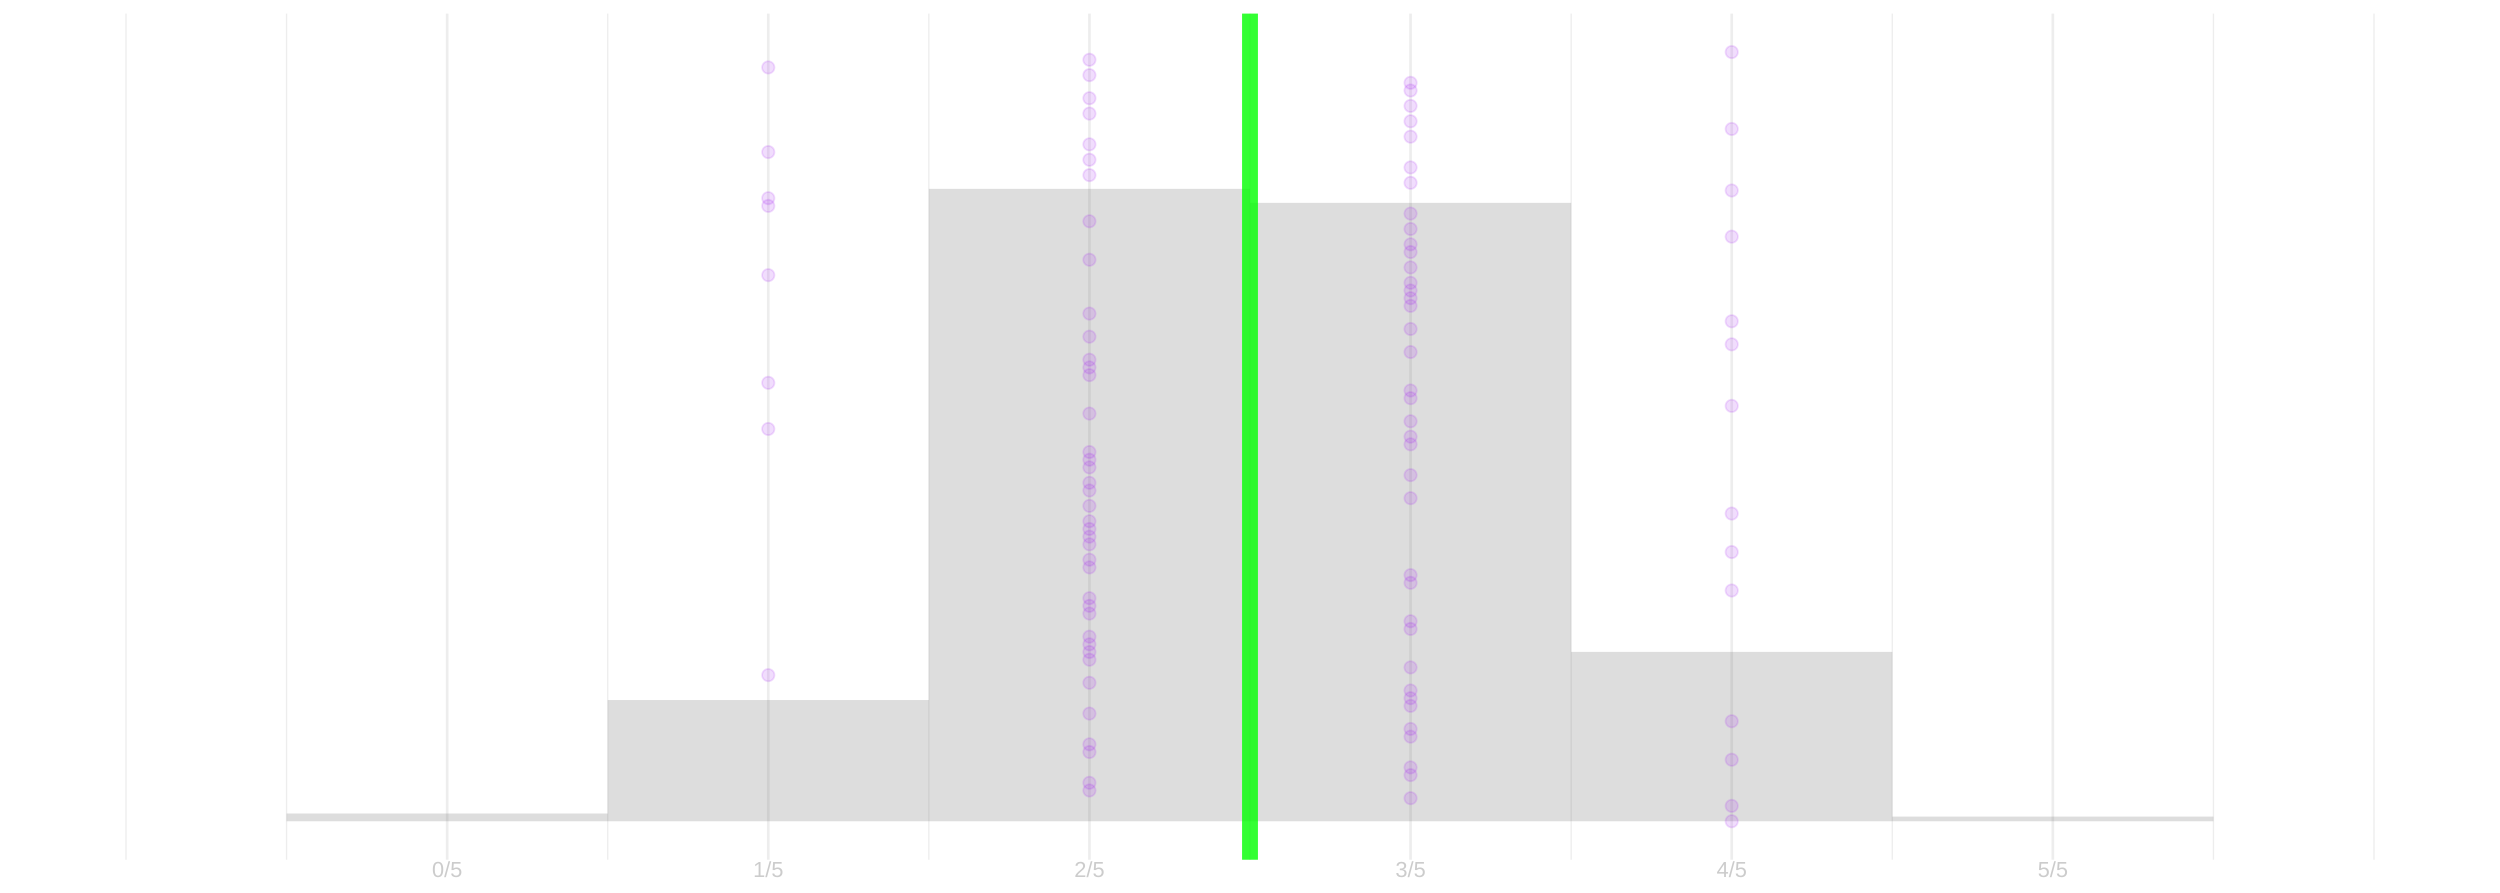
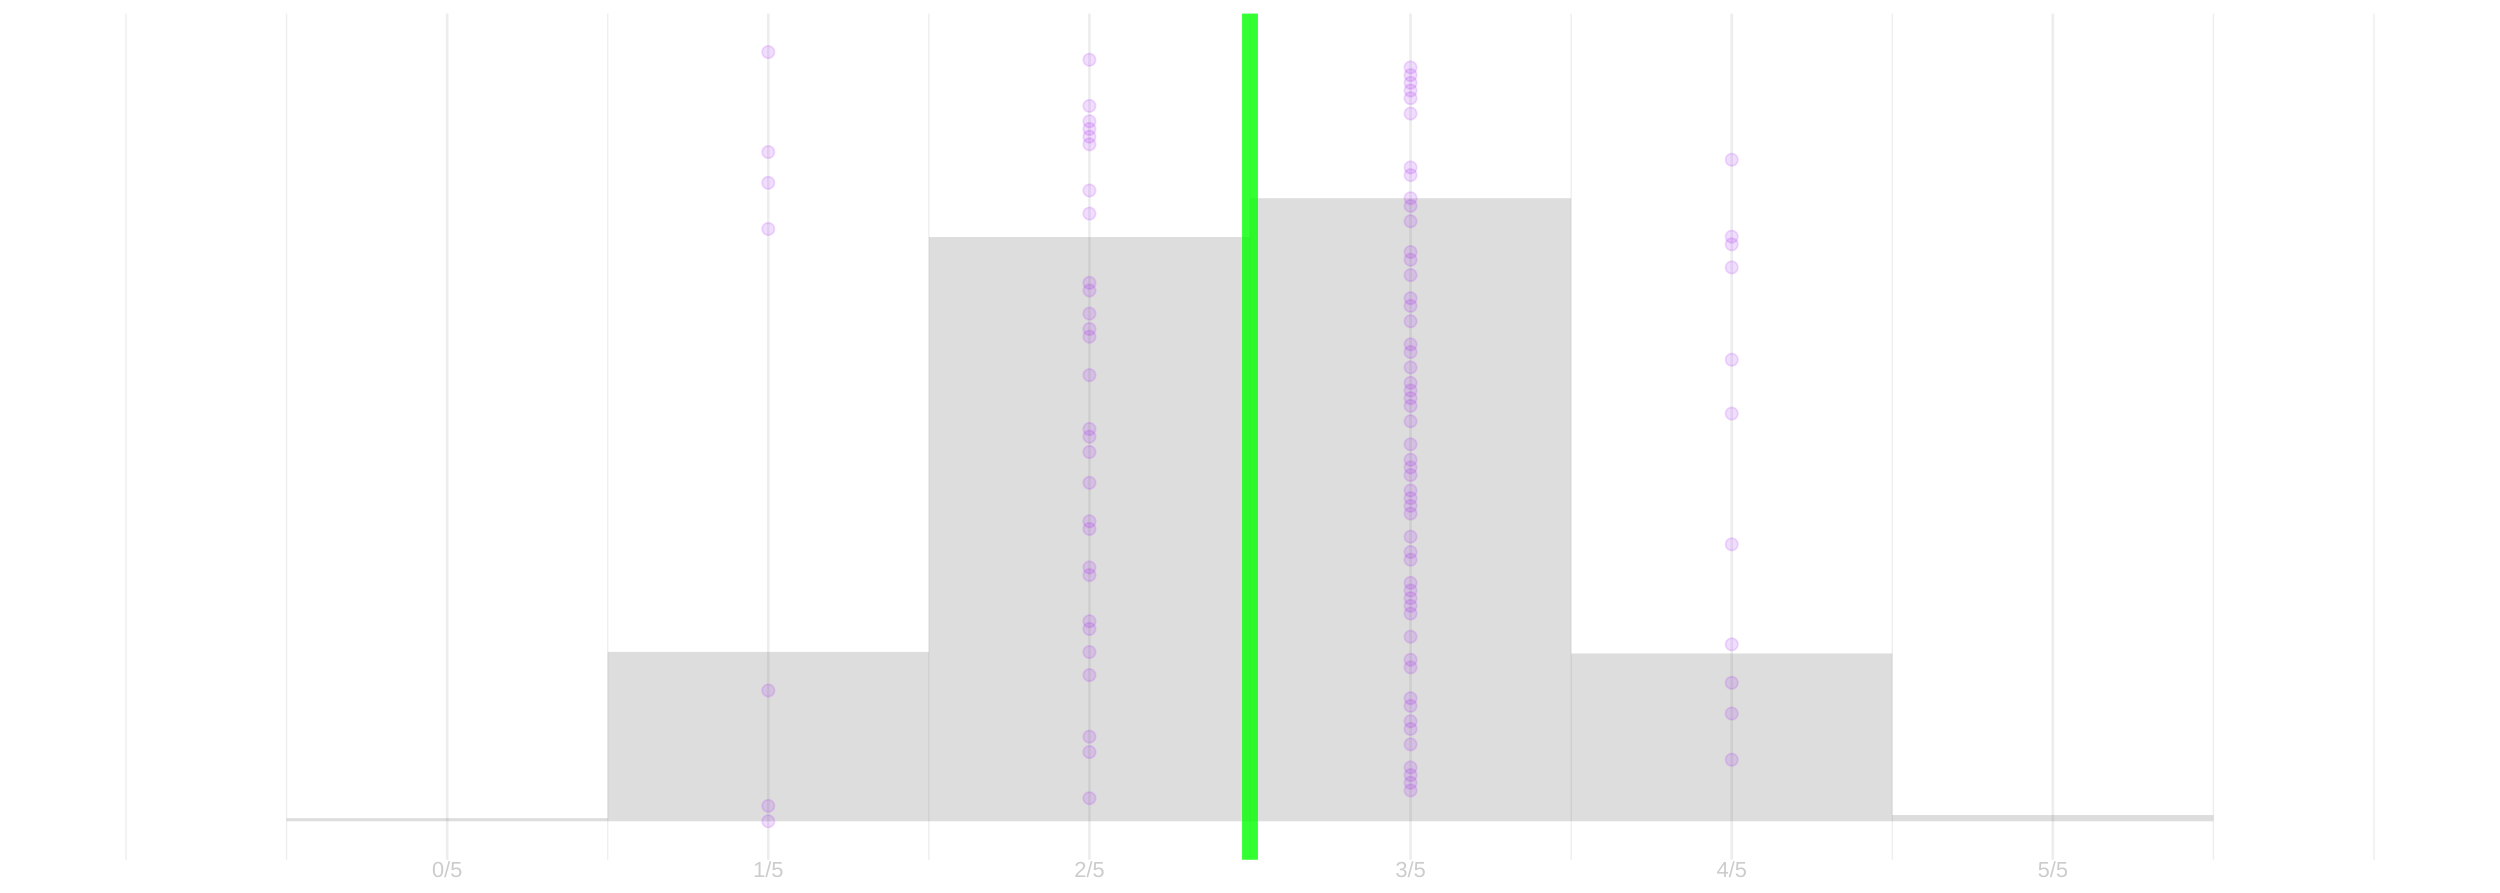
<svg xmlns="http://www.w3.org/2000/svg" width="1008.00pt" height="360.00pt" viewBox="0 0 1008.00 360.00">
  <g class="svglite">
    <defs>
      <style type="text/css">
    .svglite line, .svglite polyline, .svglite polygon, .svglite path, .svglite rect, .svglite circle {
      fill: none;
      stroke: #000000;
      stroke-linecap: round;
      stroke-linejoin: round;
      stroke-miterlimit: 10.00;
    }
    .svglite text {
      white-space: pre;
    }
    .svglite g.glyphgroup path {
      fill: inherit;
      stroke: none;
    }
  </style>
    </defs>
    <rect width="100%" height="100%" style="stroke: none; fill: none;" />
    <defs>
      <clipPath id="cpMC4wMHwxMDA4LjAwfDAuMDB8MzYwLjAw">
        <rect x="0.00" y="0.00" width="1008.00" height="360.00" />
      </clipPath>
    </defs>
    <g clip-path="url(#cpMC4wMHwxMDA4LjAwfDAuMDB8MzYwLjAw)">
      <rect x="0.00" y="0.00" width="1008.00" height="360.00" style="stroke-width: 1.07; stroke: none;" />
    </g>
    <defs>
      <clipPath id="cpNS40OHwxMDAyLjUyfDUuNDh8MzQ2LjY0">
        <rect x="5.48" y="5.48" width="997.04" height="341.16" />
      </clipPath>
    </defs>
    <g clip-path="url(#cpNS40OHwxMDAyLjUyfDUuNDh8MzQ2LjY0)">
      <rect x="5.48" y="5.48" width="997.04" height="341.16" style="stroke-width: 1.07; stroke: none;" />
      <polyline points="50.80,346.64 50.80,5.48 " style="stroke-width: 0.53; stroke: #000000; stroke-opacity: 0.071; stroke-linecap: butt;" />
      <polyline points="115.54,346.64 115.54,5.48 " style="stroke-width: 0.53; stroke: #000000; stroke-opacity: 0.071; stroke-linecap: butt;" />
      <polyline points="245.03,346.64 245.03,5.48 " style="stroke-width: 0.53; stroke: #000000; stroke-opacity: 0.071; stroke-linecap: butt;" />
      <polyline points="374.51,346.64 374.51,5.48 " style="stroke-width: 0.53; stroke: #000000; stroke-opacity: 0.071; stroke-linecap: butt;" />
      <polyline points="504.00,346.64 504.00,5.48 " style="stroke-width: 0.53; stroke: #000000; stroke-opacity: 0.071; stroke-linecap: butt;" />
      <polyline points="633.49,346.64 633.49,5.48 " style="stroke-width: 0.53; stroke: #000000; stroke-opacity: 0.071; stroke-linecap: butt;" />
      <polyline points="762.97,346.64 762.97,5.48 " style="stroke-width: 0.53; stroke: #000000; stroke-opacity: 0.071; stroke-linecap: butt;" />
      <polyline points="892.46,346.64 892.46,5.48 " style="stroke-width: 0.53; stroke: #000000; stroke-opacity: 0.071; stroke-linecap: butt;" />
      <polyline points="957.20,346.64 957.20,5.48 " style="stroke-width: 0.53; stroke: #000000; stroke-opacity: 0.071; stroke-linecap: butt;" />
      <polyline points="180.29,346.64 180.29,5.48 " style="stroke-width: 1.07; stroke: #000000; stroke-opacity: 0.071; stroke-linecap: butt;" />
      <polyline points="309.77,346.64 309.77,5.48 " style="stroke-width: 1.07; stroke: #000000; stroke-opacity: 0.071; stroke-linecap: butt;" />
      <polyline points="439.26,346.64 439.26,5.48 " style="stroke-width: 1.07; stroke: #000000; stroke-opacity: 0.071; stroke-linecap: butt;" />
      <polyline points="568.74,346.64 568.74,5.48 " style="stroke-width: 1.07; stroke: #000000; stroke-opacity: 0.071; stroke-linecap: butt;" />
      <polyline points="698.23,346.64 698.23,5.48 " style="stroke-width: 1.07; stroke: #000000; stroke-opacity: 0.071; stroke-linecap: butt;" />
      <polyline points="827.71,346.64 827.71,5.48 " style="stroke-width: 1.07; stroke: #000000; stroke-opacity: 0.071; stroke-linecap: butt;" />
-       <rect x="115.54" y="328.00" width="129.49" height="3.13" style="stroke-width: 1.07; stroke: none; stroke-linecap: butt; stroke-linejoin: miter; fill: #595959; fill-opacity: 0.20;" />
-       <rect x="245.03" y="282.26" width="129.49" height="48.87" style="stroke-width: 1.07; stroke: none; stroke-linecap: butt; stroke-linejoin: miter; fill: #595959; fill-opacity: 0.20;" />
-       <rect x="374.51" y="76.15" width="129.49" height="254.98" style="stroke-width: 1.07; stroke: none; stroke-linecap: butt; stroke-linejoin: miter; fill: #595959; fill-opacity: 0.20;" />
-       <rect x="504.00" y="81.79" width="129.49" height="249.34" style="stroke-width: 1.07; stroke: none; stroke-linecap: butt; stroke-linejoin: miter; fill: #595959; fill-opacity: 0.20;" />
-       <rect x="633.49" y="262.84" width="129.49" height="68.29" style="stroke-width: 1.07; stroke: none; stroke-linecap: butt; stroke-linejoin: miter; fill: #595959; fill-opacity: 0.20;" />
-       <rect x="762.97" y="329.25" width="129.49" height="1.88" style="stroke-width: 1.07; stroke: none; stroke-linecap: butt; stroke-linejoin: miter; fill: #595959; fill-opacity: 0.20;" />
+       <rect x="115.54" y="329.88" width="129.49" height="1.25" style="stroke-width: 1.07; stroke: none; stroke-linecap: butt; stroke-linejoin: miter; fill: #595959; fill-opacity: 0.20;" />
+       <rect x="245.03" y="262.84" width="129.49" height="68.29" style="stroke-width: 1.07; stroke: none; stroke-linecap: butt; stroke-linejoin: miter; fill: #595959; fill-opacity: 0.20;" />
+       <rect x="374.51" y="95.57" width="129.49" height="235.56" style="stroke-width: 1.07; stroke: none; stroke-linecap: butt; stroke-linejoin: miter; fill: #595959; fill-opacity: 0.20;" />
+       <rect x="504.00" y="79.91" width="129.49" height="251.22" style="stroke-width: 1.07; stroke: none; stroke-linecap: butt; stroke-linejoin: miter; fill: #595959; fill-opacity: 0.20;" />
+       <rect x="633.49" y="263.47" width="129.49" height="67.66" style="stroke-width: 1.07; stroke: none; stroke-linecap: butt; stroke-linejoin: miter; fill: #595959; fill-opacity: 0.20;" />
+       <rect x="762.97" y="328.62" width="129.49" height="2.51" style="stroke-width: 1.07; stroke: none; stroke-linecap: butt; stroke-linejoin: miter; fill: #595959; fill-opacity: 0.20;" />
      <line x1="504.00" y1="346.64" x2="504.00" y2="5.48" style="stroke-width: 6.40; stroke: #00FF00; stroke-opacity: 0.80; stroke-linecap: butt;" />
-       <circle cx="698.23" cy="331.13" r="2.49" style="stroke-width: 0.71; stroke: #A020F0; stroke-opacity: 0.15; fill: #A020F0; fill-opacity: 0.15;" />
+       <circle cx="309.77" cy="331.13" r="2.49" style="stroke-width: 0.71; stroke: #A020F0; stroke-opacity: 0.15; fill: #A020F0; fill-opacity: 0.15;" />
      <circle cx="568.74" cy="120.23" r="2.49" style="stroke-width: 0.71; stroke: #A020F0; stroke-opacity: 0.15; fill: #A020F0; fill-opacity: 0.15;" />
      <circle cx="439.26" cy="210.17" r="2.49" style="stroke-width: 0.71; stroke: #A020F0; stroke-opacity: 0.15; fill: #A020F0; fill-opacity: 0.15;" />
-       <circle cx="439.26" cy="225.68" r="2.49" style="stroke-width: 0.71; stroke: #A020F0; stroke-opacity: 0.15; fill: #A020F0; fill-opacity: 0.15;" />
+       <circle cx="568.74" cy="225.68" r="2.49" style="stroke-width: 0.71; stroke: #A020F0; stroke-opacity: 0.15; fill: #A020F0; fill-opacity: 0.15;" />
      <circle cx="309.77" cy="61.31" r="2.49" style="stroke-width: 0.71; stroke: #A020F0; stroke-opacity: 0.15; fill: #A020F0; fill-opacity: 0.15;" />
-       <circle cx="439.26" cy="197.77" r="2.49" style="stroke-width: 0.71; stroke: #A020F0; stroke-opacity: 0.15; fill: #A020F0; fill-opacity: 0.15;" />
-       <circle cx="439.26" cy="287.71" r="2.49" style="stroke-width: 0.71; stroke: #A020F0; stroke-opacity: 0.15; fill: #A020F0; fill-opacity: 0.15;" />
-       <circle cx="698.23" cy="76.81" r="2.49" style="stroke-width: 0.71; stroke: #A020F0; stroke-opacity: 0.15; fill: #A020F0; fill-opacity: 0.15;" />
-       <circle cx="439.26" cy="148.15" r="2.49" style="stroke-width: 0.71; stroke: #A020F0; stroke-opacity: 0.15; fill: #A020F0; fill-opacity: 0.15;" />
-       <circle cx="309.77" cy="172.96" r="2.49" style="stroke-width: 0.71; stroke: #A020F0; stroke-opacity: 0.15; fill: #A020F0; fill-opacity: 0.15;" />
+       <circle cx="568.74" cy="197.77" r="2.49" style="stroke-width: 0.71; stroke: #A020F0; stroke-opacity: 0.15; fill: #A020F0; fill-opacity: 0.15;" />
+       <circle cx="698.23" cy="287.71" r="2.49" style="stroke-width: 0.71; stroke: #A020F0; stroke-opacity: 0.15; fill: #A020F0; fill-opacity: 0.15;" />
+       <circle cx="439.26" cy="76.81" r="2.49" style="stroke-width: 0.71; stroke: #A020F0; stroke-opacity: 0.15; fill: #A020F0; fill-opacity: 0.15;" />
+       <circle cx="568.74" cy="148.15" r="2.49" style="stroke-width: 0.71; stroke: #A020F0; stroke-opacity: 0.15; fill: #A020F0; fill-opacity: 0.15;" />
+       <circle cx="439.26" cy="172.96" r="2.49" style="stroke-width: 0.71; stroke: #A020F0; stroke-opacity: 0.15; fill: #A020F0; fill-opacity: 0.15;" />
      <circle cx="568.74" cy="67.51" r="2.49" style="stroke-width: 0.71; stroke: #A020F0; stroke-opacity: 0.15; fill: #A020F0; fill-opacity: 0.15;" />
-       <circle cx="439.26" cy="266.00" r="2.49" style="stroke-width: 0.71; stroke: #A020F0; stroke-opacity: 0.15; fill: #A020F0; fill-opacity: 0.15;" />
-       <circle cx="698.23" cy="163.65" r="2.49" style="stroke-width: 0.71; stroke: #A020F0; stroke-opacity: 0.15; fill: #A020F0; fill-opacity: 0.15;" />
+       <circle cx="568.74" cy="266.00" r="2.49" style="stroke-width: 0.71; stroke: #A020F0; stroke-opacity: 0.15; fill: #A020F0; fill-opacity: 0.15;" />
+       <circle cx="568.74" cy="163.65" r="2.49" style="stroke-width: 0.71; stroke: #A020F0; stroke-opacity: 0.15; fill: #A020F0; fill-opacity: 0.15;" />
      <circle cx="568.74" cy="101.62" r="2.49" style="stroke-width: 0.71; stroke: #A020F0; stroke-opacity: 0.15; fill: #A020F0; fill-opacity: 0.15;" />
      <circle cx="568.74" cy="309.42" r="2.49" style="stroke-width: 0.71; stroke: #A020F0; stroke-opacity: 0.15; fill: #A020F0; fill-opacity: 0.15;" />
-       <circle cx="439.26" cy="104.73" r="2.49" style="stroke-width: 0.71; stroke: #A020F0; stroke-opacity: 0.15; fill: #A020F0; fill-opacity: 0.15;" />
-       <circle cx="568.74" cy="86.12" r="2.49" style="stroke-width: 0.71; stroke: #A020F0; stroke-opacity: 0.15; fill: #A020F0; fill-opacity: 0.15;" />
-       <circle cx="439.26" cy="216.38" r="2.49" style="stroke-width: 0.71; stroke: #A020F0; stroke-opacity: 0.15; fill: #A020F0; fill-opacity: 0.15;" />
-       <circle cx="568.74" cy="73.71" r="2.49" style="stroke-width: 0.71; stroke: #A020F0; stroke-opacity: 0.15; fill: #A020F0; fill-opacity: 0.15;" />
-       <circle cx="439.26" cy="30.29" r="2.49" style="stroke-width: 0.71; stroke: #A020F0; stroke-opacity: 0.15; fill: #A020F0; fill-opacity: 0.15;" />
+       <circle cx="568.74" cy="104.73" r="2.49" style="stroke-width: 0.71; stroke: #A020F0; stroke-opacity: 0.15; fill: #A020F0; fill-opacity: 0.15;" />
+       <circle cx="439.26" cy="86.12" r="2.49" style="stroke-width: 0.71; stroke: #A020F0; stroke-opacity: 0.15; fill: #A020F0; fill-opacity: 0.15;" />
+       <circle cx="568.74" cy="216.38" r="2.49" style="stroke-width: 0.71; stroke: #A020F0; stroke-opacity: 0.15; fill: #A020F0; fill-opacity: 0.15;" />
+       <circle cx="309.77" cy="73.71" r="2.49" style="stroke-width: 0.71; stroke: #A020F0; stroke-opacity: 0.15; fill: #A020F0; fill-opacity: 0.15;" />
+       <circle cx="568.74" cy="30.29" r="2.49" style="stroke-width: 0.71; stroke: #A020F0; stroke-opacity: 0.15; fill: #A020F0; fill-opacity: 0.15;" />
      <circle cx="439.26" cy="194.67" r="2.49" style="stroke-width: 0.71; stroke: #A020F0; stroke-opacity: 0.15; fill: #A020F0; fill-opacity: 0.15;" />
-       <circle cx="439.26" cy="70.61" r="2.49" style="stroke-width: 0.71; stroke: #A020F0; stroke-opacity: 0.15; fill: #A020F0; fill-opacity: 0.15;" />
+       <circle cx="568.74" cy="70.61" r="2.49" style="stroke-width: 0.71; stroke: #A020F0; stroke-opacity: 0.15; fill: #A020F0; fill-opacity: 0.15;" />
      <circle cx="439.26" cy="228.78" r="2.49" style="stroke-width: 0.71; stroke: #A020F0; stroke-opacity: 0.15; fill: #A020F0; fill-opacity: 0.15;" />
-       <circle cx="698.23" cy="222.58" r="2.49" style="stroke-width: 0.71; stroke: #A020F0; stroke-opacity: 0.15; fill: #A020F0; fill-opacity: 0.15;" />
-       <circle cx="568.74" cy="114.03" r="2.49" style="stroke-width: 0.71; stroke: #A020F0; stroke-opacity: 0.15; fill: #A020F0; fill-opacity: 0.15;" />
+       <circle cx="568.74" cy="222.58" r="2.49" style="stroke-width: 0.71; stroke: #A020F0; stroke-opacity: 0.15; fill: #A020F0; fill-opacity: 0.15;" />
+       <circle cx="439.26" cy="114.03" r="2.49" style="stroke-width: 0.71; stroke: #A020F0; stroke-opacity: 0.15; fill: #A020F0; fill-opacity: 0.15;" />
      <circle cx="568.74" cy="33.39" r="2.49" style="stroke-width: 0.71; stroke: #A020F0; stroke-opacity: 0.15; fill: #A020F0; fill-opacity: 0.15;" />
      <circle cx="568.74" cy="200.87" r="2.49" style="stroke-width: 0.71; stroke: #A020F0; stroke-opacity: 0.15; fill: #A020F0; fill-opacity: 0.15;" />
      <circle cx="439.26" cy="213.28" r="2.49" style="stroke-width: 0.71; stroke: #A020F0; stroke-opacity: 0.15; fill: #A020F0; fill-opacity: 0.15;" />
      <circle cx="568.74" cy="269.10" r="2.49" style="stroke-width: 0.71; stroke: #A020F0; stroke-opacity: 0.15; fill: #A020F0; fill-opacity: 0.15;" />
-       <circle cx="439.26" cy="244.29" r="2.49" style="stroke-width: 0.71; stroke: #A020F0; stroke-opacity: 0.15; fill: #A020F0; fill-opacity: 0.15;" />
-       <circle cx="568.74" cy="107.83" r="2.49" style="stroke-width: 0.71; stroke: #A020F0; stroke-opacity: 0.15; fill: #A020F0; fill-opacity: 0.15;" />
-       <circle cx="309.77" cy="83.02" r="2.49" style="stroke-width: 0.71; stroke: #A020F0; stroke-opacity: 0.15; fill: #A020F0; fill-opacity: 0.15;" />
-       <circle cx="698.23" cy="207.07" r="2.49" style="stroke-width: 0.71; stroke: #A020F0; stroke-opacity: 0.15; fill: #A020F0; fill-opacity: 0.15;" />
-       <circle cx="568.74" cy="117.13" r="2.49" style="stroke-width: 0.71; stroke: #A020F0; stroke-opacity: 0.15; fill: #A020F0; fill-opacity: 0.15;" />
-       <circle cx="568.74" cy="253.59" r="2.49" style="stroke-width: 0.71; stroke: #A020F0; stroke-opacity: 0.15; fill: #A020F0; fill-opacity: 0.15;" />
+       <circle cx="568.74" cy="244.29" r="2.49" style="stroke-width: 0.71; stroke: #A020F0; stroke-opacity: 0.15; fill: #A020F0; fill-opacity: 0.15;" />
+       <circle cx="698.23" cy="107.83" r="2.49" style="stroke-width: 0.71; stroke: #A020F0; stroke-opacity: 0.15; fill: #A020F0; fill-opacity: 0.15;" />
+       <circle cx="568.74" cy="83.02" r="2.49" style="stroke-width: 0.71; stroke: #A020F0; stroke-opacity: 0.15; fill: #A020F0; fill-opacity: 0.15;" />
+       <circle cx="568.74" cy="207.07" r="2.49" style="stroke-width: 0.71; stroke: #A020F0; stroke-opacity: 0.15; fill: #A020F0; fill-opacity: 0.15;" />
+       <circle cx="439.26" cy="117.13" r="2.49" style="stroke-width: 0.71; stroke: #A020F0; stroke-opacity: 0.15; fill: #A020F0; fill-opacity: 0.15;" />
+       <circle cx="439.26" cy="253.59" r="2.49" style="stroke-width: 0.71; stroke: #A020F0; stroke-opacity: 0.15; fill: #A020F0; fill-opacity: 0.15;" />
      <circle cx="439.26" cy="24.09" r="2.49" style="stroke-width: 0.71; stroke: #A020F0; stroke-opacity: 0.15; fill: #A020F0; fill-opacity: 0.15;" />
-       <circle cx="568.74" cy="48.90" r="2.49" style="stroke-width: 0.71; stroke: #A020F0; stroke-opacity: 0.15; fill: #A020F0; fill-opacity: 0.15;" />
-       <circle cx="568.74" cy="98.52" r="2.49" style="stroke-width: 0.71; stroke: #A020F0; stroke-opacity: 0.15; fill: #A020F0; fill-opacity: 0.15;" />
+       <circle cx="439.26" cy="48.90" r="2.49" style="stroke-width: 0.71; stroke: #A020F0; stroke-opacity: 0.15; fill: #A020F0; fill-opacity: 0.15;" />
+       <circle cx="698.23" cy="98.52" r="2.49" style="stroke-width: 0.71; stroke: #A020F0; stroke-opacity: 0.15; fill: #A020F0; fill-opacity: 0.15;" />
      <circle cx="568.74" cy="312.52" r="2.49" style="stroke-width: 0.71; stroke: #A020F0; stroke-opacity: 0.15; fill: #A020F0; fill-opacity: 0.15;" />
-       <circle cx="439.26" cy="256.70" r="2.49" style="stroke-width: 0.71; stroke: #A020F0; stroke-opacity: 0.15; fill: #A020F0; fill-opacity: 0.15;" />
-       <circle cx="568.74" cy="231.88" r="2.49" style="stroke-width: 0.71; stroke: #A020F0; stroke-opacity: 0.15; fill: #A020F0; fill-opacity: 0.15;" />
-       <circle cx="439.26" cy="39.60" r="2.49" style="stroke-width: 0.71; stroke: #A020F0; stroke-opacity: 0.15; fill: #A020F0; fill-opacity: 0.15;" />
-       <circle cx="698.23" cy="324.93" r="2.49" style="stroke-width: 0.71; stroke: #A020F0; stroke-opacity: 0.15; fill: #A020F0; fill-opacity: 0.15;" />
+       <circle cx="568.74" cy="256.70" r="2.49" style="stroke-width: 0.71; stroke: #A020F0; stroke-opacity: 0.15; fill: #A020F0; fill-opacity: 0.15;" />
+       <circle cx="439.26" cy="231.88" r="2.49" style="stroke-width: 0.71; stroke: #A020F0; stroke-opacity: 0.15; fill: #A020F0; fill-opacity: 0.15;" />
+       <circle cx="568.74" cy="39.60" r="2.49" style="stroke-width: 0.71; stroke: #A020F0; stroke-opacity: 0.15; fill: #A020F0; fill-opacity: 0.15;" />
+       <circle cx="309.77" cy="324.93" r="2.49" style="stroke-width: 0.71; stroke: #A020F0; stroke-opacity: 0.15; fill: #A020F0; fill-opacity: 0.15;" />
      <circle cx="568.74" cy="191.57" r="2.49" style="stroke-width: 0.71; stroke: #A020F0; stroke-opacity: 0.15; fill: #A020F0; fill-opacity: 0.15;" />
-       <circle cx="439.26" cy="275.30" r="2.49" style="stroke-width: 0.71; stroke: #A020F0; stroke-opacity: 0.15; fill: #A020F0; fill-opacity: 0.15;" />
+       <circle cx="698.23" cy="275.30" r="2.49" style="stroke-width: 0.71; stroke: #A020F0; stroke-opacity: 0.15; fill: #A020F0; fill-opacity: 0.15;" />
      <circle cx="439.26" cy="262.90" r="2.49" style="stroke-width: 0.71; stroke: #A020F0; stroke-opacity: 0.15; fill: #A020F0; fill-opacity: 0.15;" />
-       <circle cx="439.26" cy="45.80" r="2.49" style="stroke-width: 0.71; stroke: #A020F0; stroke-opacity: 0.15; fill: #A020F0; fill-opacity: 0.15;" />
-       <circle cx="698.23" cy="52.00" r="2.49" style="stroke-width: 0.71; stroke: #A020F0; stroke-opacity: 0.15; fill: #A020F0; fill-opacity: 0.15;" />
-       <circle cx="309.77" cy="27.19" r="2.49" style="stroke-width: 0.71; stroke: #A020F0; stroke-opacity: 0.15; fill: #A020F0; fill-opacity: 0.15;" />
-       <circle cx="568.74" cy="132.64" r="2.49" style="stroke-width: 0.71; stroke: #A020F0; stroke-opacity: 0.15; fill: #A020F0; fill-opacity: 0.15;" />
-       <circle cx="698.23" cy="20.99" r="2.49" style="stroke-width: 0.71; stroke: #A020F0; stroke-opacity: 0.15; fill: #A020F0; fill-opacity: 0.15;" />
-       <circle cx="698.23" cy="138.84" r="2.49" style="stroke-width: 0.71; stroke: #A020F0; stroke-opacity: 0.15; fill: #A020F0; fill-opacity: 0.15;" />
-       <circle cx="439.26" cy="259.80" r="2.49" style="stroke-width: 0.71; stroke: #A020F0; stroke-opacity: 0.15; fill: #A020F0; fill-opacity: 0.15;" />
+       <circle cx="568.74" cy="45.80" r="2.49" style="stroke-width: 0.71; stroke: #A020F0; stroke-opacity: 0.15; fill: #A020F0; fill-opacity: 0.15;" />
+       <circle cx="439.26" cy="52.00" r="2.49" style="stroke-width: 0.71; stroke: #A020F0; stroke-opacity: 0.15; fill: #A020F0; fill-opacity: 0.15;" />
+       <circle cx="568.74" cy="27.19" r="2.49" style="stroke-width: 0.71; stroke: #A020F0; stroke-opacity: 0.15; fill: #A020F0; fill-opacity: 0.15;" />
+       <circle cx="439.26" cy="132.64" r="2.49" style="stroke-width: 0.71; stroke: #A020F0; stroke-opacity: 0.15; fill: #A020F0; fill-opacity: 0.15;" />
+       <circle cx="309.77" cy="20.99" r="2.49" style="stroke-width: 0.71; stroke: #A020F0; stroke-opacity: 0.15; fill: #A020F0; fill-opacity: 0.15;" />
+       <circle cx="568.74" cy="138.84" r="2.49" style="stroke-width: 0.71; stroke: #A020F0; stroke-opacity: 0.15; fill: #A020F0; fill-opacity: 0.15;" />
+       <circle cx="698.23" cy="259.80" r="2.49" style="stroke-width: 0.71; stroke: #A020F0; stroke-opacity: 0.15; fill: #A020F0; fill-opacity: 0.15;" />
      <circle cx="568.74" cy="123.33" r="2.49" style="stroke-width: 0.71; stroke: #A020F0; stroke-opacity: 0.15; fill: #A020F0; fill-opacity: 0.15;" />
      <circle cx="568.74" cy="179.16" r="2.49" style="stroke-width: 0.71; stroke: #A020F0; stroke-opacity: 0.15; fill: #A020F0; fill-opacity: 0.15;" />
-       <circle cx="568.74" cy="176.06" r="2.49" style="stroke-width: 0.71; stroke: #A020F0; stroke-opacity: 0.15; fill: #A020F0; fill-opacity: 0.15;" />
-       <circle cx="698.23" cy="129.54" r="2.49" style="stroke-width: 0.71; stroke: #A020F0; stroke-opacity: 0.15; fill: #A020F0; fill-opacity: 0.15;" />
-       <circle cx="568.74" cy="297.01" r="2.49" style="stroke-width: 0.71; stroke: #A020F0; stroke-opacity: 0.15; fill: #A020F0; fill-opacity: 0.15;" />
-       <circle cx="568.74" cy="278.41" r="2.49" style="stroke-width: 0.71; stroke: #A020F0; stroke-opacity: 0.15; fill: #A020F0; fill-opacity: 0.15;" />
-       <circle cx="439.26" cy="219.48" r="2.49" style="stroke-width: 0.71; stroke: #A020F0; stroke-opacity: 0.15; fill: #A020F0; fill-opacity: 0.15;" />
-       <circle cx="698.23" cy="290.81" r="2.49" style="stroke-width: 0.71; stroke: #A020F0; stroke-opacity: 0.15; fill: #A020F0; fill-opacity: 0.15;" />
+       <circle cx="439.26" cy="176.06" r="2.49" style="stroke-width: 0.71; stroke: #A020F0; stroke-opacity: 0.15; fill: #A020F0; fill-opacity: 0.15;" />
+       <circle cx="568.74" cy="129.54" r="2.49" style="stroke-width: 0.71; stroke: #A020F0; stroke-opacity: 0.15; fill: #A020F0; fill-opacity: 0.15;" />
+       <circle cx="439.26" cy="297.01" r="2.49" style="stroke-width: 0.71; stroke: #A020F0; stroke-opacity: 0.15; fill: #A020F0; fill-opacity: 0.15;" />
+       <circle cx="309.77" cy="278.41" r="2.49" style="stroke-width: 0.71; stroke: #A020F0; stroke-opacity: 0.15; fill: #A020F0; fill-opacity: 0.15;" />
+       <circle cx="698.23" cy="219.48" r="2.49" style="stroke-width: 0.71; stroke: #A020F0; stroke-opacity: 0.15; fill: #A020F0; fill-opacity: 0.15;" />
+       <circle cx="568.74" cy="290.81" r="2.49" style="stroke-width: 0.71; stroke: #A020F0; stroke-opacity: 0.15; fill: #A020F0; fill-opacity: 0.15;" />
      <circle cx="439.26" cy="126.44" r="2.49" style="stroke-width: 0.71; stroke: #A020F0; stroke-opacity: 0.15; fill: #A020F0; fill-opacity: 0.15;" />
-       <circle cx="439.26" cy="185.36" r="2.49" style="stroke-width: 0.71; stroke: #A020F0; stroke-opacity: 0.15; fill: #A020F0; fill-opacity: 0.15;" />
+       <circle cx="568.74" cy="185.36" r="2.49" style="stroke-width: 0.71; stroke: #A020F0; stroke-opacity: 0.15; fill: #A020F0; fill-opacity: 0.15;" />
      <circle cx="439.26" cy="182.26" r="2.49" style="stroke-width: 0.71; stroke: #A020F0; stroke-opacity: 0.15; fill: #A020F0; fill-opacity: 0.15;" />
      <circle cx="698.23" cy="95.42" r="2.49" style="stroke-width: 0.71; stroke: #A020F0; stroke-opacity: 0.15; fill: #A020F0; fill-opacity: 0.15;" />
-       <circle cx="439.26" cy="241.19" r="2.49" style="stroke-width: 0.71; stroke: #A020F0; stroke-opacity: 0.15; fill: #A020F0; fill-opacity: 0.15;" />
-       <circle cx="309.77" cy="154.35" r="2.49" style="stroke-width: 0.71; stroke: #A020F0; stroke-opacity: 0.15; fill: #A020F0; fill-opacity: 0.15;" />
+       <circle cx="568.74" cy="241.19" r="2.49" style="stroke-width: 0.71; stroke: #A020F0; stroke-opacity: 0.15; fill: #A020F0; fill-opacity: 0.15;" />
+       <circle cx="568.74" cy="154.35" r="2.49" style="stroke-width: 0.71; stroke: #A020F0; stroke-opacity: 0.15; fill: #A020F0; fill-opacity: 0.15;" />
      <circle cx="568.74" cy="160.55" r="2.49" style="stroke-width: 0.71; stroke: #A020F0; stroke-opacity: 0.15; fill: #A020F0; fill-opacity: 0.15;" />
-       <circle cx="568.74" cy="92.32" r="2.49" style="stroke-width: 0.71; stroke: #A020F0; stroke-opacity: 0.15; fill: #A020F0; fill-opacity: 0.15;" />
-       <circle cx="309.77" cy="110.93" r="2.49" style="stroke-width: 0.71; stroke: #A020F0; stroke-opacity: 0.15; fill: #A020F0; fill-opacity: 0.15;" />
+       <circle cx="309.77" cy="92.32" r="2.49" style="stroke-width: 0.71; stroke: #A020F0; stroke-opacity: 0.15; fill: #A020F0; fill-opacity: 0.15;" />
+       <circle cx="568.74" cy="110.93" r="2.49" style="stroke-width: 0.71; stroke: #A020F0; stroke-opacity: 0.15; fill: #A020F0; fill-opacity: 0.15;" />
      <circle cx="568.74" cy="293.91" r="2.49" style="stroke-width: 0.71; stroke: #A020F0; stroke-opacity: 0.15; fill: #A020F0; fill-opacity: 0.15;" />
      <circle cx="568.74" cy="281.51" r="2.49" style="stroke-width: 0.71; stroke: #A020F0; stroke-opacity: 0.15; fill: #A020F0; fill-opacity: 0.15;" />
      <circle cx="568.74" cy="169.86" r="2.49" style="stroke-width: 0.71; stroke: #A020F0; stroke-opacity: 0.15; fill: #A020F0; fill-opacity: 0.15;" />
-       <circle cx="309.77" cy="79.91" r="2.49" style="stroke-width: 0.71; stroke: #A020F0; stroke-opacity: 0.15; fill: #A020F0; fill-opacity: 0.15;" />
-       <circle cx="568.74" cy="55.10" r="2.49" style="stroke-width: 0.71; stroke: #A020F0; stroke-opacity: 0.15; fill: #A020F0; fill-opacity: 0.15;" />
-       <circle cx="439.26" cy="188.46" r="2.49" style="stroke-width: 0.71; stroke: #A020F0; stroke-opacity: 0.15; fill: #A020F0; fill-opacity: 0.15;" />
+       <circle cx="568.74" cy="79.91" r="2.49" style="stroke-width: 0.71; stroke: #A020F0; stroke-opacity: 0.15; fill: #A020F0; fill-opacity: 0.15;" />
+       <circle cx="439.26" cy="55.10" r="2.49" style="stroke-width: 0.71; stroke: #A020F0; stroke-opacity: 0.15; fill: #A020F0; fill-opacity: 0.15;" />
+       <circle cx="568.74" cy="188.46" r="2.49" style="stroke-width: 0.71; stroke: #A020F0; stroke-opacity: 0.15; fill: #A020F0; fill-opacity: 0.15;" />
      <circle cx="439.26" cy="135.74" r="2.49" style="stroke-width: 0.71; stroke: #A020F0; stroke-opacity: 0.15; fill: #A020F0; fill-opacity: 0.15;" />
      <circle cx="439.26" cy="303.22" r="2.49" style="stroke-width: 0.71; stroke: #A020F0; stroke-opacity: 0.15; fill: #A020F0; fill-opacity: 0.15;" />
-       <circle cx="439.26" cy="64.41" r="2.49" style="stroke-width: 0.71; stroke: #A020F0; stroke-opacity: 0.15; fill: #A020F0; fill-opacity: 0.15;" />
-       <circle cx="309.77" cy="272.20" r="2.49" style="stroke-width: 0.71; stroke: #A020F0; stroke-opacity: 0.15; fill: #A020F0; fill-opacity: 0.15;" />
+       <circle cx="698.23" cy="64.41" r="2.49" style="stroke-width: 0.71; stroke: #A020F0; stroke-opacity: 0.15; fill: #A020F0; fill-opacity: 0.15;" />
+       <circle cx="439.26" cy="272.20" r="2.49" style="stroke-width: 0.71; stroke: #A020F0; stroke-opacity: 0.15; fill: #A020F0; fill-opacity: 0.15;" />
      <circle cx="568.74" cy="157.45" r="2.49" style="stroke-width: 0.71; stroke: #A020F0; stroke-opacity: 0.15; fill: #A020F0; fill-opacity: 0.15;" />
-       <circle cx="439.26" cy="145.04" r="2.49" style="stroke-width: 0.71; stroke: #A020F0; stroke-opacity: 0.15; fill: #A020F0; fill-opacity: 0.15;" />
+       <circle cx="698.23" cy="145.04" r="2.49" style="stroke-width: 0.71; stroke: #A020F0; stroke-opacity: 0.15; fill: #A020F0; fill-opacity: 0.15;" />
      <circle cx="568.74" cy="36.49" r="2.49" style="stroke-width: 0.71; stroke: #A020F0; stroke-opacity: 0.15; fill: #A020F0; fill-opacity: 0.15;" />
-       <circle cx="439.26" cy="300.12" r="2.49" style="stroke-width: 0.71; stroke: #A020F0; stroke-opacity: 0.15; fill: #A020F0; fill-opacity: 0.15;" />
-       <circle cx="568.74" cy="250.49" r="2.49" style="stroke-width: 0.71; stroke: #A020F0; stroke-opacity: 0.15; fill: #A020F0; fill-opacity: 0.15;" />
+       <circle cx="568.74" cy="300.12" r="2.49" style="stroke-width: 0.71; stroke: #A020F0; stroke-opacity: 0.15; fill: #A020F0; fill-opacity: 0.15;" />
+       <circle cx="439.26" cy="250.49" r="2.49" style="stroke-width: 0.71; stroke: #A020F0; stroke-opacity: 0.15; fill: #A020F0; fill-opacity: 0.15;" />
      <circle cx="568.74" cy="284.61" r="2.49" style="stroke-width: 0.71; stroke: #A020F0; stroke-opacity: 0.15; fill: #A020F0; fill-opacity: 0.15;" />
-       <circle cx="439.26" cy="89.22" r="2.49" style="stroke-width: 0.71; stroke: #A020F0; stroke-opacity: 0.15; fill: #A020F0; fill-opacity: 0.15;" />
-       <circle cx="698.23" cy="238.09" r="2.49" style="stroke-width: 0.71; stroke: #A020F0; stroke-opacity: 0.15; fill: #A020F0; fill-opacity: 0.15;" />
-       <circle cx="568.74" cy="321.83" r="2.49" style="stroke-width: 0.71; stroke: #A020F0; stroke-opacity: 0.15; fill: #A020F0; fill-opacity: 0.15;" />
+       <circle cx="568.74" cy="89.22" r="2.49" style="stroke-width: 0.71; stroke: #A020F0; stroke-opacity: 0.15; fill: #A020F0; fill-opacity: 0.15;" />
+       <circle cx="568.74" cy="238.09" r="2.49" style="stroke-width: 0.71; stroke: #A020F0; stroke-opacity: 0.15; fill: #A020F0; fill-opacity: 0.15;" />
+       <circle cx="439.26" cy="321.83" r="2.49" style="stroke-width: 0.71; stroke: #A020F0; stroke-opacity: 0.15; fill: #A020F0; fill-opacity: 0.15;" />
      <circle cx="439.26" cy="151.25" r="2.49" style="stroke-width: 0.71; stroke: #A020F0; stroke-opacity: 0.15; fill: #A020F0; fill-opacity: 0.15;" />
      <circle cx="568.74" cy="141.94" r="2.49" style="stroke-width: 0.71; stroke: #A020F0; stroke-opacity: 0.15; fill: #A020F0; fill-opacity: 0.15;" />
      <circle cx="568.74" cy="234.99" r="2.49" style="stroke-width: 0.71; stroke: #A020F0; stroke-opacity: 0.15; fill: #A020F0; fill-opacity: 0.15;" />
-       <circle cx="439.26" cy="247.39" r="2.49" style="stroke-width: 0.71; stroke: #A020F0; stroke-opacity: 0.15; fill: #A020F0; fill-opacity: 0.15;" />
+       <circle cx="568.74" cy="247.39" r="2.49" style="stroke-width: 0.71; stroke: #A020F0; stroke-opacity: 0.15; fill: #A020F0; fill-opacity: 0.15;" />
      <circle cx="698.23" cy="306.32" r="2.49" style="stroke-width: 0.71; stroke: #A020F0; stroke-opacity: 0.15; fill: #A020F0; fill-opacity: 0.15;" />
-       <circle cx="439.26" cy="203.97" r="2.49" style="stroke-width: 0.71; stroke: #A020F0; stroke-opacity: 0.15; fill: #A020F0; fill-opacity: 0.15;" />
-       <circle cx="439.26" cy="166.75" r="2.49" style="stroke-width: 0.71; stroke: #A020F0; stroke-opacity: 0.15; fill: #A020F0; fill-opacity: 0.15;" />
-       <circle cx="568.74" cy="42.70" r="2.49" style="stroke-width: 0.71; stroke: #A020F0; stroke-opacity: 0.15; fill: #A020F0; fill-opacity: 0.15;" />
-       <circle cx="439.26" cy="315.62" r="2.49" style="stroke-width: 0.71; stroke: #A020F0; stroke-opacity: 0.15; fill: #A020F0; fill-opacity: 0.15;" />
+       <circle cx="568.74" cy="203.97" r="2.49" style="stroke-width: 0.71; stroke: #A020F0; stroke-opacity: 0.15; fill: #A020F0; fill-opacity: 0.15;" />
+       <circle cx="698.23" cy="166.75" r="2.49" style="stroke-width: 0.71; stroke: #A020F0; stroke-opacity: 0.15; fill: #A020F0; fill-opacity: 0.15;" />
+       <circle cx="439.26" cy="42.70" r="2.49" style="stroke-width: 0.71; stroke: #A020F0; stroke-opacity: 0.15; fill: #A020F0; fill-opacity: 0.15;" />
+       <circle cx="568.74" cy="315.62" r="2.49" style="stroke-width: 0.71; stroke: #A020F0; stroke-opacity: 0.15; fill: #A020F0; fill-opacity: 0.15;" />
      <circle cx="439.26" cy="58.20" r="2.49" style="stroke-width: 0.71; stroke: #A020F0; stroke-opacity: 0.15; fill: #A020F0; fill-opacity: 0.15;" />
-       <circle cx="439.26" cy="318.72" r="2.49" style="stroke-width: 0.71; stroke: #A020F0; stroke-opacity: 0.15; fill: #A020F0; fill-opacity: 0.15;" />
+       <circle cx="568.74" cy="318.72" r="2.49" style="stroke-width: 0.71; stroke: #A020F0; stroke-opacity: 0.15; fill: #A020F0; fill-opacity: 0.15;" />
    </g>
    <g clip-path="url(#cpMC4wMHwxMDA4LjAwfDAuMDB8MzYwLjAw)">
      <text x="180.29" y="353.61" text-anchor="middle" style="font-size: 8.80px;fill: #CCCCCC; font-family: &quot;Arimo&quot;;" textLength="12.22px" lengthAdjust="spacingAndGlyphs">0/5</text>
      <text x="309.77" y="353.61" text-anchor="middle" style="font-size: 8.80px;fill: #CCCCCC; font-family: &quot;Arimo&quot;;" textLength="12.22px" lengthAdjust="spacingAndGlyphs">1/5</text>
      <text x="439.26" y="353.61" text-anchor="middle" style="font-size: 8.80px;fill: #CCCCCC; font-family: &quot;Arimo&quot;;" textLength="12.22px" lengthAdjust="spacingAndGlyphs">2/5</text>
      <text x="568.74" y="353.61" text-anchor="middle" style="font-size: 8.80px;fill: #CCCCCC; font-family: &quot;Arimo&quot;;" textLength="12.22px" lengthAdjust="spacingAndGlyphs">3/5</text>
      <text x="698.23" y="353.61" text-anchor="middle" style="font-size: 8.80px;fill: #CCCCCC; font-family: &quot;Arimo&quot;;" textLength="12.22px" lengthAdjust="spacingAndGlyphs">4/5</text>
      <text x="827.71" y="353.61" text-anchor="middle" style="font-size: 8.80px;fill: #CCCCCC; font-family: &quot;Arimo&quot;;" textLength="12.22px" lengthAdjust="spacingAndGlyphs">5/5</text>
    </g>
  </g>
</svg>
